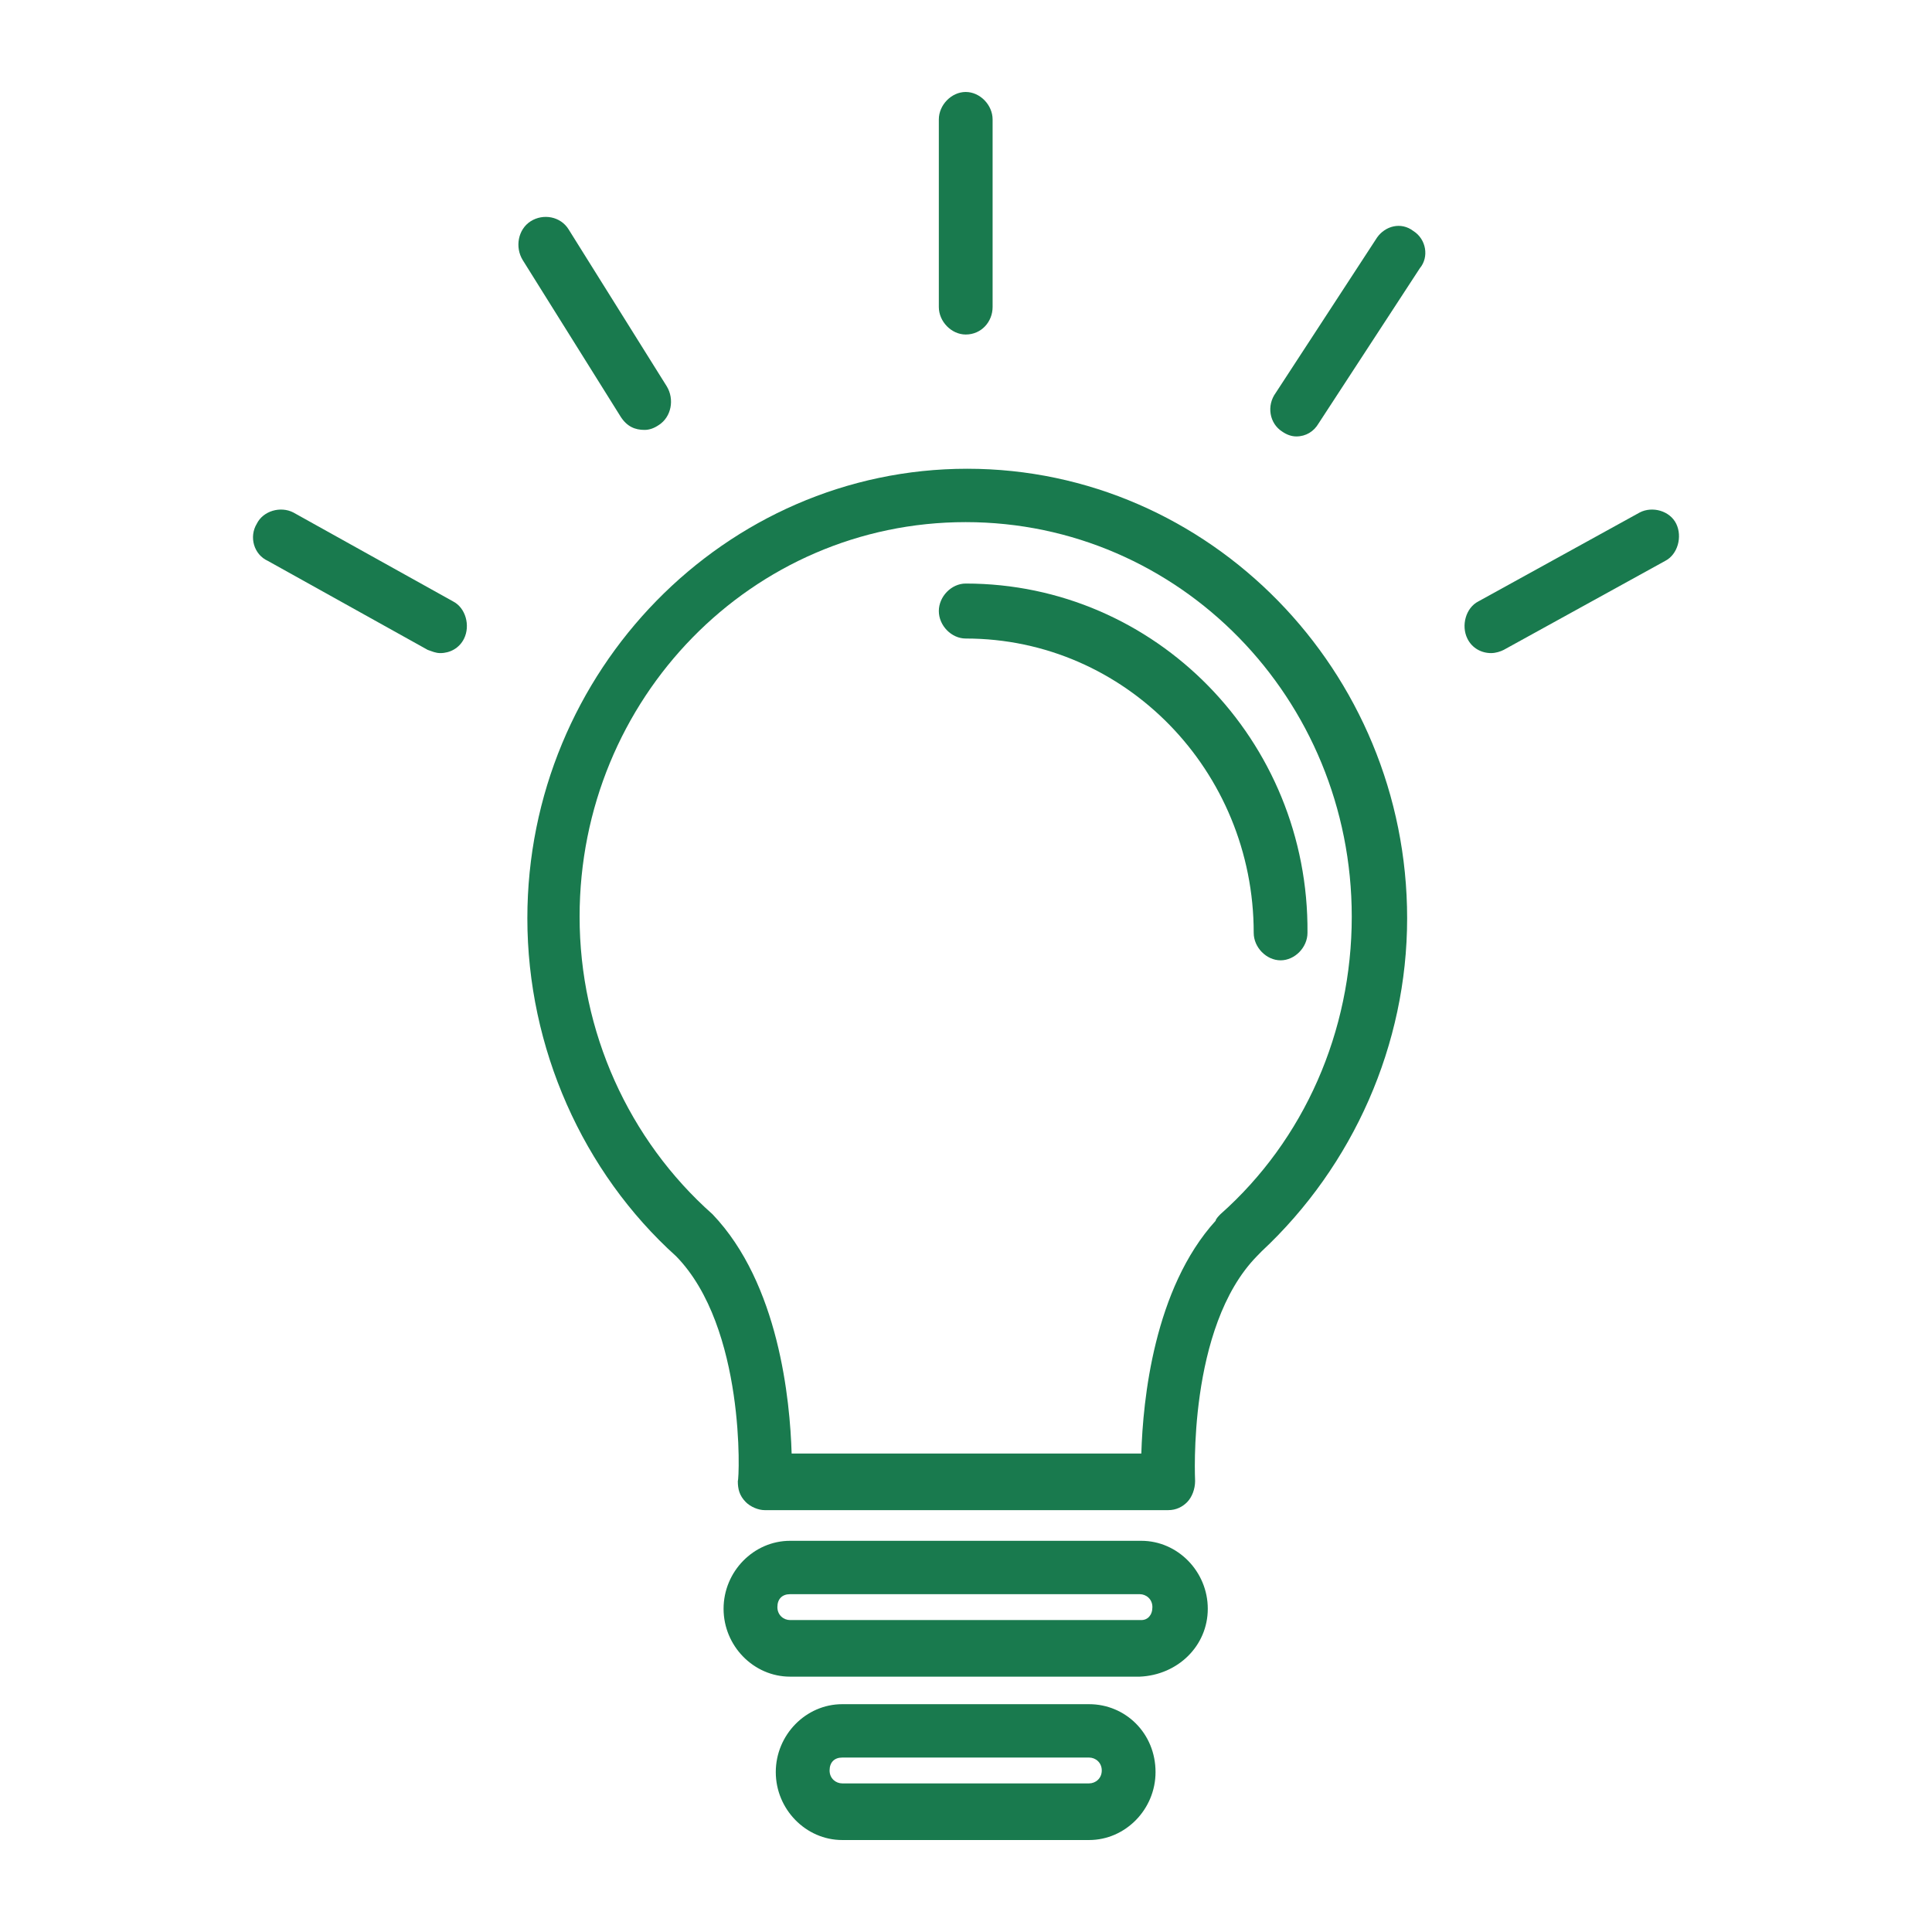
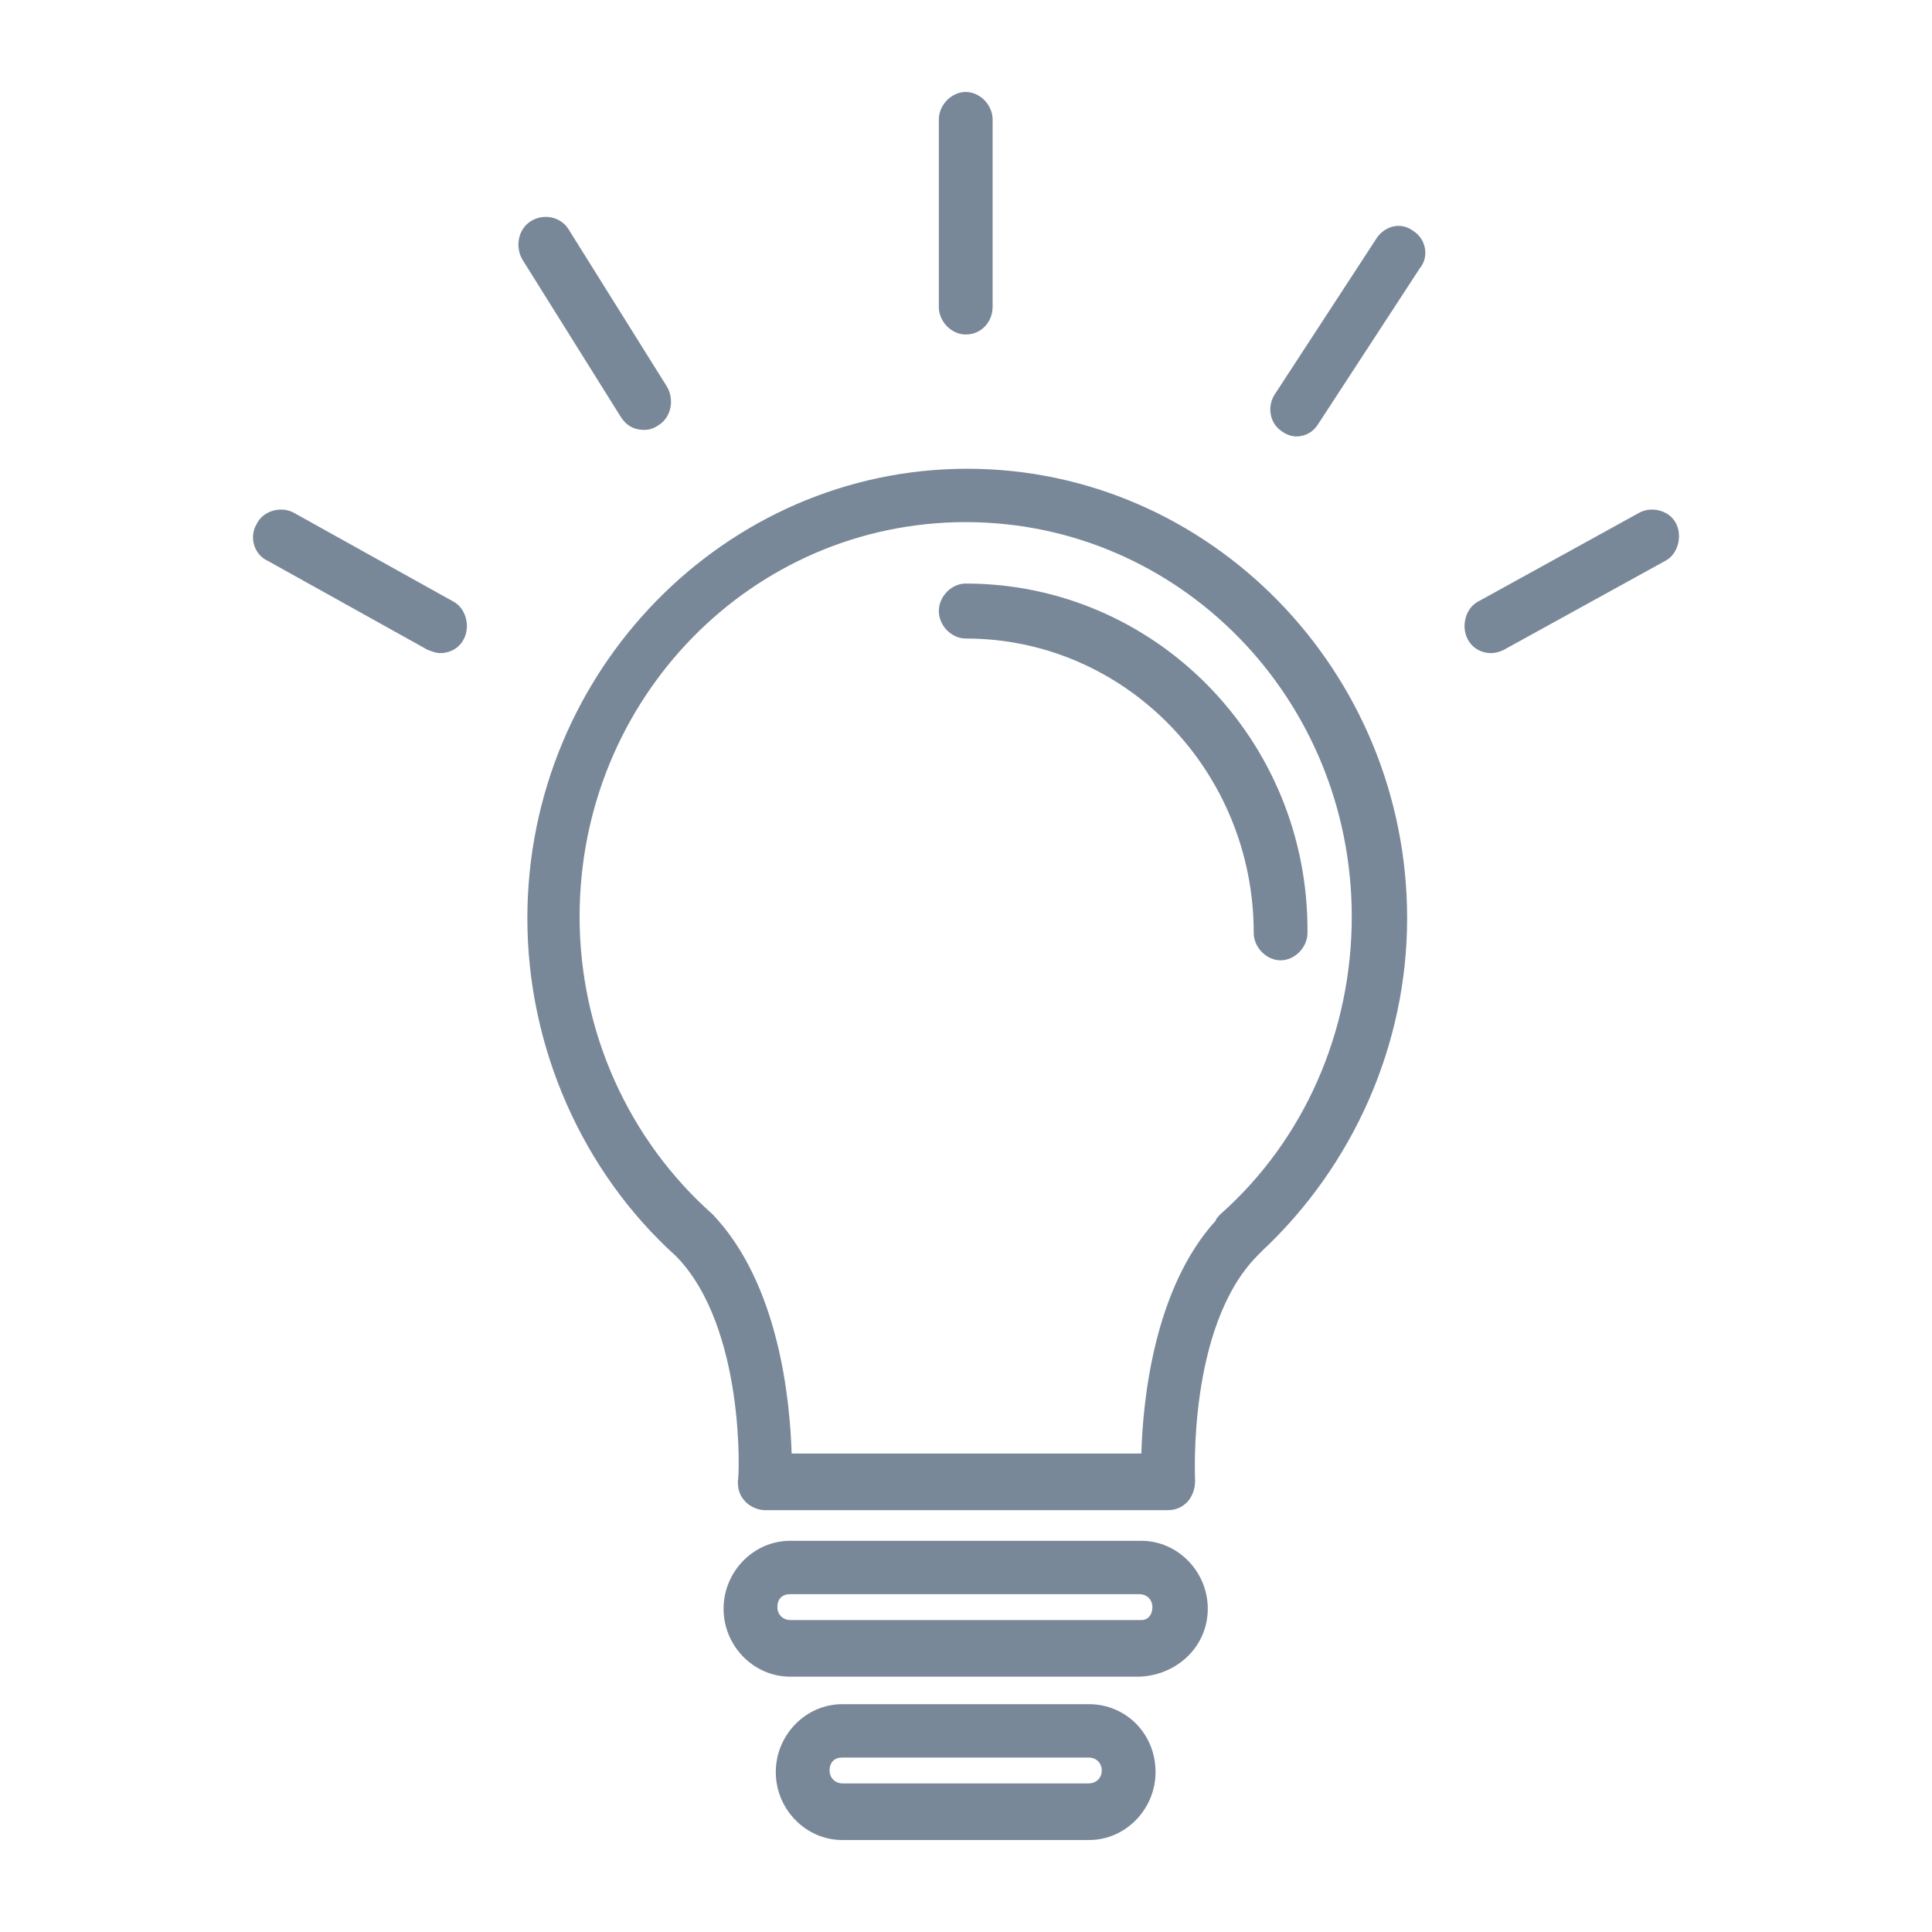
<svg xmlns="http://www.w3.org/2000/svg" width="48" height="48" viewBox="0 0 48 48" fill="none">
-   <path d="M24.031 11.646C18.017 11.646 13.102 16.668 13.102 22.815C13.102 26.029 14.479 29.122 16.798 31.211C18.528 32.979 18.37 36.755 18.331 36.795C18.331 36.996 18.37 37.157 18.528 37.318C18.646 37.438 18.842 37.519 18.999 37.519H29.024C29.221 37.519 29.378 37.438 29.496 37.318C29.614 37.197 29.692 36.996 29.692 36.795C29.692 36.755 29.496 32.979 31.226 31.211C31.265 31.171 31.304 31.131 31.343 31.091C33.624 28.962 34.96 25.948 34.96 22.815C34.96 16.668 30.046 11.646 24.031 11.646ZM30.321 30.167C30.282 30.207 30.203 30.287 30.203 30.328C28.67 32.015 28.395 34.787 28.356 36.113H19.668C19.628 34.787 19.353 31.894 17.702 30.167C15.618 28.319 14.4 25.627 14.4 22.775C14.4 17.351 18.685 12.972 23.992 12.972C29.299 12.972 33.584 17.351 33.584 22.775C33.584 25.627 32.405 28.319 30.321 30.167Z" fill="#197A4E" />
-   <path d="M23.993 14.498C23.639 14.498 23.325 14.819 23.325 15.181C23.325 15.543 23.639 15.864 23.993 15.864C27.964 15.864 31.148 19.158 31.148 23.176C31.148 23.537 31.462 23.859 31.816 23.859C32.17 23.859 32.484 23.537 32.484 23.176C32.524 18.395 28.71 14.498 23.993 14.498Z" fill="#197A4E" />
-   <path d="M28.356 38.281H19.629C18.724 38.281 17.977 39.045 17.977 39.969C17.977 40.893 18.724 41.656 19.629 41.656H28.317C29.26 41.616 30.007 40.893 30.007 39.969C30.007 39.045 29.26 38.281 28.356 38.281ZM28.356 40.25H19.629C19.471 40.25 19.314 40.129 19.314 39.928C19.314 39.727 19.432 39.607 19.629 39.607H28.317C28.474 39.607 28.631 39.727 28.631 39.928C28.631 40.129 28.513 40.25 28.356 40.25Z" fill="#197A4E" />
-   <path d="M27.058 42.34H20.925C20.021 42.34 19.274 43.103 19.274 44.027C19.274 44.951 20.021 45.715 20.925 45.715H27.058C27.962 45.715 28.709 44.951 28.709 44.027C28.709 43.063 27.962 42.34 27.058 42.34ZM27.058 44.308H20.925C20.768 44.308 20.611 44.188 20.611 43.987C20.611 43.786 20.729 43.666 20.925 43.666H27.058C27.215 43.666 27.373 43.786 27.373 43.987C27.373 44.188 27.215 44.308 27.058 44.308Z" fill="#197A4E" />
-   <path d="M23.993 8.311C24.386 8.311 24.661 7.99 24.661 7.628V2.968C24.661 2.607 24.347 2.285 23.993 2.285C23.639 2.285 23.325 2.607 23.325 2.968V7.628C23.325 7.99 23.639 8.311 23.993 8.311Z" fill="#197A4E" />
-   <path d="M35.117 5.741C34.803 5.5 34.41 5.62 34.213 5.901L31.697 9.758C31.461 10.079 31.54 10.521 31.855 10.722C31.972 10.803 32.09 10.843 32.208 10.843C32.444 10.843 32.641 10.722 32.759 10.521L35.275 6.665C35.511 6.383 35.432 5.941 35.117 5.741Z" fill="#197A4E" />
-   <path d="M16.014 10.681C16.132 10.681 16.25 10.64 16.367 10.56C16.682 10.359 16.761 9.917 16.564 9.596L14.127 5.699C13.93 5.378 13.498 5.297 13.183 5.498C12.869 5.699 12.79 6.141 12.987 6.462L15.424 10.359C15.581 10.6 15.778 10.681 16.014 10.681Z" fill="#197A4E" />
-   <path d="M11.255 14.941L7.285 12.731C6.97 12.57 6.538 12.691 6.38 13.012C6.184 13.334 6.302 13.776 6.656 13.936L10.626 16.146C10.744 16.186 10.823 16.226 10.941 16.226C11.176 16.226 11.412 16.106 11.53 15.865C11.688 15.543 11.57 15.101 11.255 14.941Z" fill="#197A4E" />
-   <path d="M41.645 13.012C41.488 12.691 41.055 12.57 40.741 12.731L36.731 14.941C36.416 15.101 36.298 15.543 36.456 15.865C36.574 16.106 36.809 16.226 37.045 16.226C37.163 16.226 37.281 16.186 37.36 16.146L41.37 13.936C41.684 13.776 41.802 13.334 41.645 13.012Z" fill="#197A4E" />
+   <path d="M24.031 11.646C18.017 11.646 13.102 16.668 13.102 22.815C13.102 26.029 14.479 29.122 16.798 31.211C18.528 32.979 18.37 36.755 18.331 36.795C18.331 36.996 18.37 37.157 18.528 37.318C18.646 37.438 18.842 37.519 18.999 37.519H29.024C29.221 37.519 29.378 37.438 29.496 37.318C29.614 37.197 29.692 36.996 29.692 36.795C29.692 36.755 29.496 32.979 31.226 31.211C31.265 31.171 31.304 31.131 31.343 31.091C33.624 28.962 34.96 25.948 34.96 22.815C34.96 16.668 30.046 11.646 24.031 11.646ZM30.321 30.167C30.282 30.207 30.203 30.287 30.203 30.328C28.67 32.015 28.395 34.787 28.356 36.113H19.668C19.628 34.787 19.353 31.894 17.702 30.167C15.618 28.319 14.4 25.627 14.4 22.775C14.4 17.351 18.685 12.972 23.992 12.972C29.299 12.972 33.584 17.351 33.584 22.775C33.584 25.627 32.405 28.319 30.321 30.167Z" fill="#798899" />
+   <path d="M23.993 14.498C23.639 14.498 23.325 14.819 23.325 15.181C23.325 15.543 23.639 15.864 23.993 15.864C27.964 15.864 31.148 19.158 31.148 23.176C31.148 23.537 31.462 23.859 31.816 23.859C32.17 23.859 32.484 23.537 32.484 23.176C32.524 18.395 28.71 14.498 23.993 14.498Z" fill="#798899" />
+   <path d="M28.356 38.281H19.629C18.724 38.281 17.977 39.045 17.977 39.969C17.977 40.893 18.724 41.656 19.629 41.656H28.317C29.26 41.616 30.007 40.893 30.007 39.969C30.007 39.045 29.26 38.281 28.356 38.281ZM28.356 40.25H19.629C19.471 40.25 19.314 40.129 19.314 39.928C19.314 39.727 19.432 39.607 19.629 39.607H28.317C28.474 39.607 28.631 39.727 28.631 39.928C28.631 40.129 28.513 40.25 28.356 40.25Z" fill="#798899" />
+   <path d="M27.058 42.34H20.925C20.021 42.34 19.274 43.103 19.274 44.027C19.274 44.951 20.021 45.715 20.925 45.715H27.058C27.962 45.715 28.709 44.951 28.709 44.027C28.709 43.063 27.962 42.34 27.058 42.34ZM27.058 44.308H20.925C20.768 44.308 20.611 44.188 20.611 43.987C20.611 43.786 20.729 43.666 20.925 43.666H27.058C27.215 43.666 27.373 43.786 27.373 43.987C27.373 44.188 27.215 44.308 27.058 44.308Z" fill="#798899" />
+   <path d="M23.993 8.311C24.386 8.311 24.661 7.99 24.661 7.628V2.968C24.661 2.607 24.347 2.285 23.993 2.285C23.639 2.285 23.325 2.607 23.325 2.968V7.628C23.325 7.99 23.639 8.311 23.993 8.311Z" fill="#798899" />
+   <path d="M35.117 5.741C34.803 5.5 34.41 5.62 34.213 5.901L31.697 9.758C31.461 10.079 31.54 10.521 31.855 10.722C31.972 10.803 32.09 10.843 32.208 10.843C32.444 10.843 32.641 10.722 32.759 10.521L35.275 6.665C35.511 6.383 35.432 5.941 35.117 5.741Z" fill="#798899" />
+   <path d="M16.014 10.681C16.132 10.681 16.25 10.64 16.367 10.56C16.682 10.359 16.761 9.917 16.564 9.596L14.127 5.699C13.93 5.378 13.498 5.297 13.183 5.498C12.869 5.699 12.79 6.141 12.987 6.462L15.424 10.359C15.581 10.6 15.778 10.681 16.014 10.681Z" fill="#798899" />
+   <path d="M11.255 14.941L7.285 12.731C6.97 12.57 6.538 12.691 6.38 13.012C6.184 13.334 6.302 13.776 6.656 13.936L10.626 16.146C10.744 16.186 10.823 16.226 10.941 16.226C11.176 16.226 11.412 16.106 11.53 15.865C11.688 15.543 11.57 15.101 11.255 14.941Z" fill="#798899" />
+   <path d="M41.645 13.012C41.488 12.691 41.055 12.57 40.741 12.731L36.731 14.941C36.416 15.101 36.298 15.543 36.456 15.865C36.574 16.106 36.809 16.226 37.045 16.226C37.163 16.226 37.281 16.186 37.36 16.146L41.37 13.936C41.684 13.776 41.802 13.334 41.645 13.012Z" fill="#798899" />
</svg>
